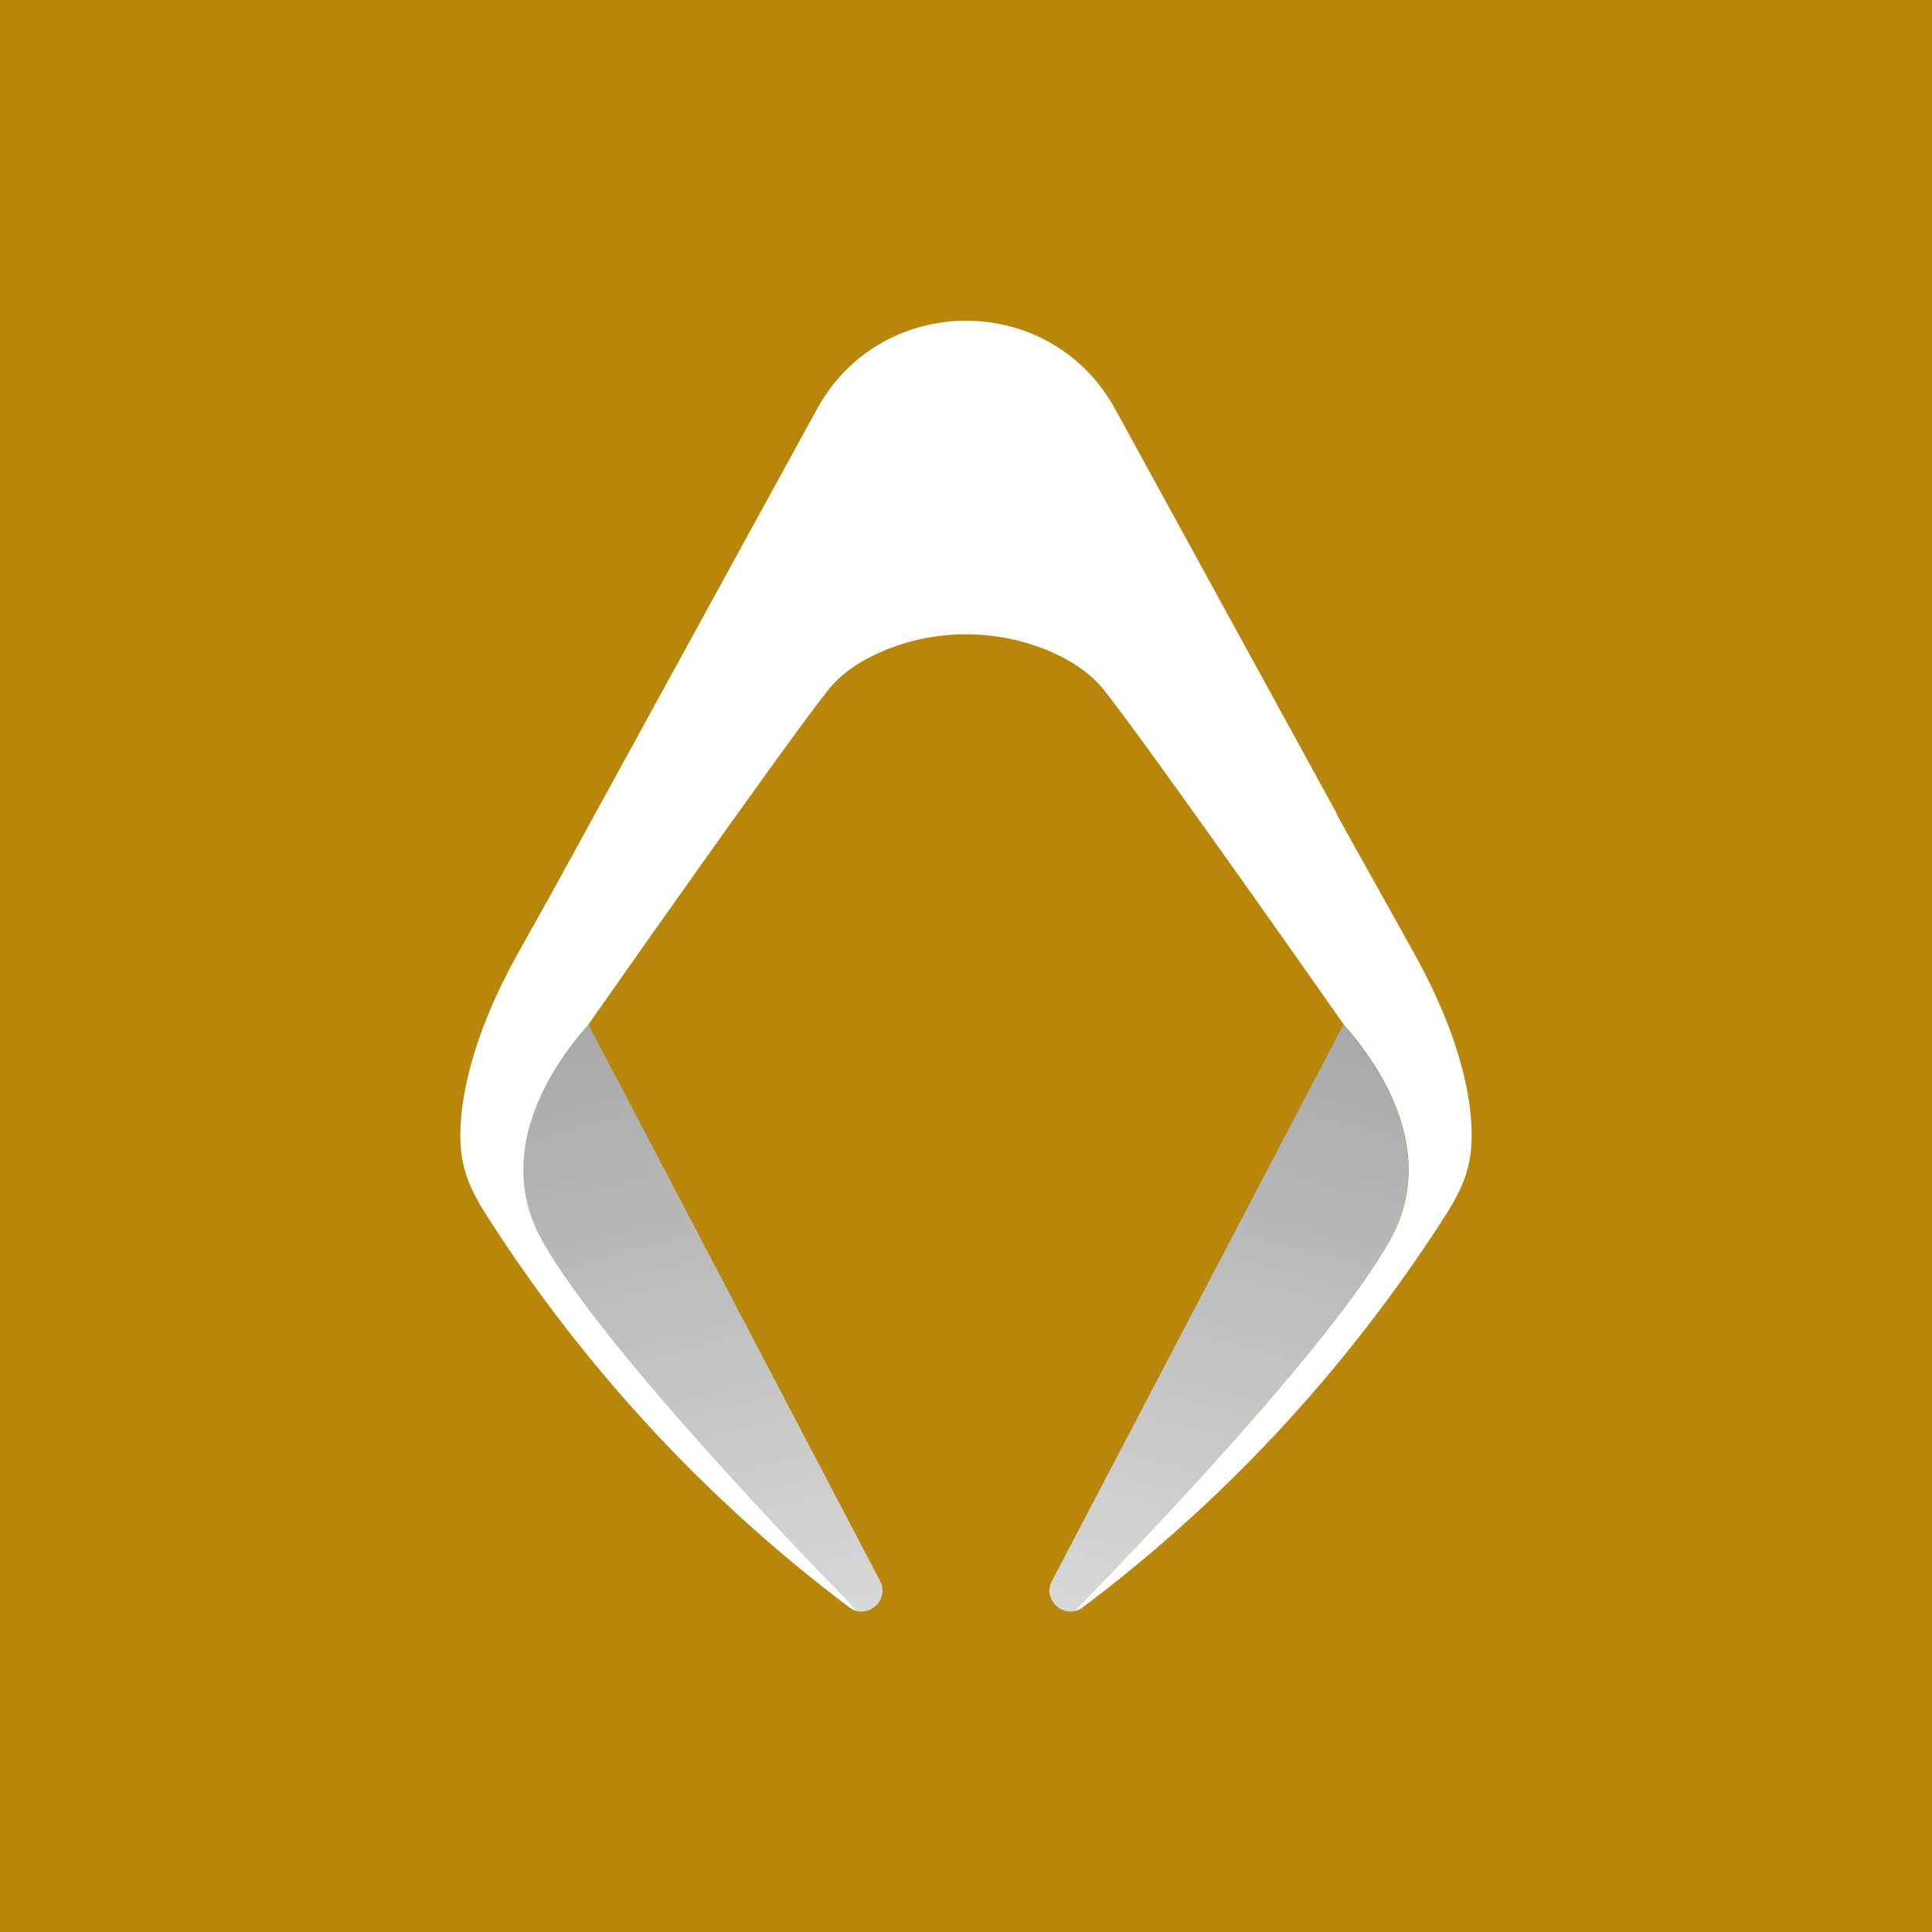
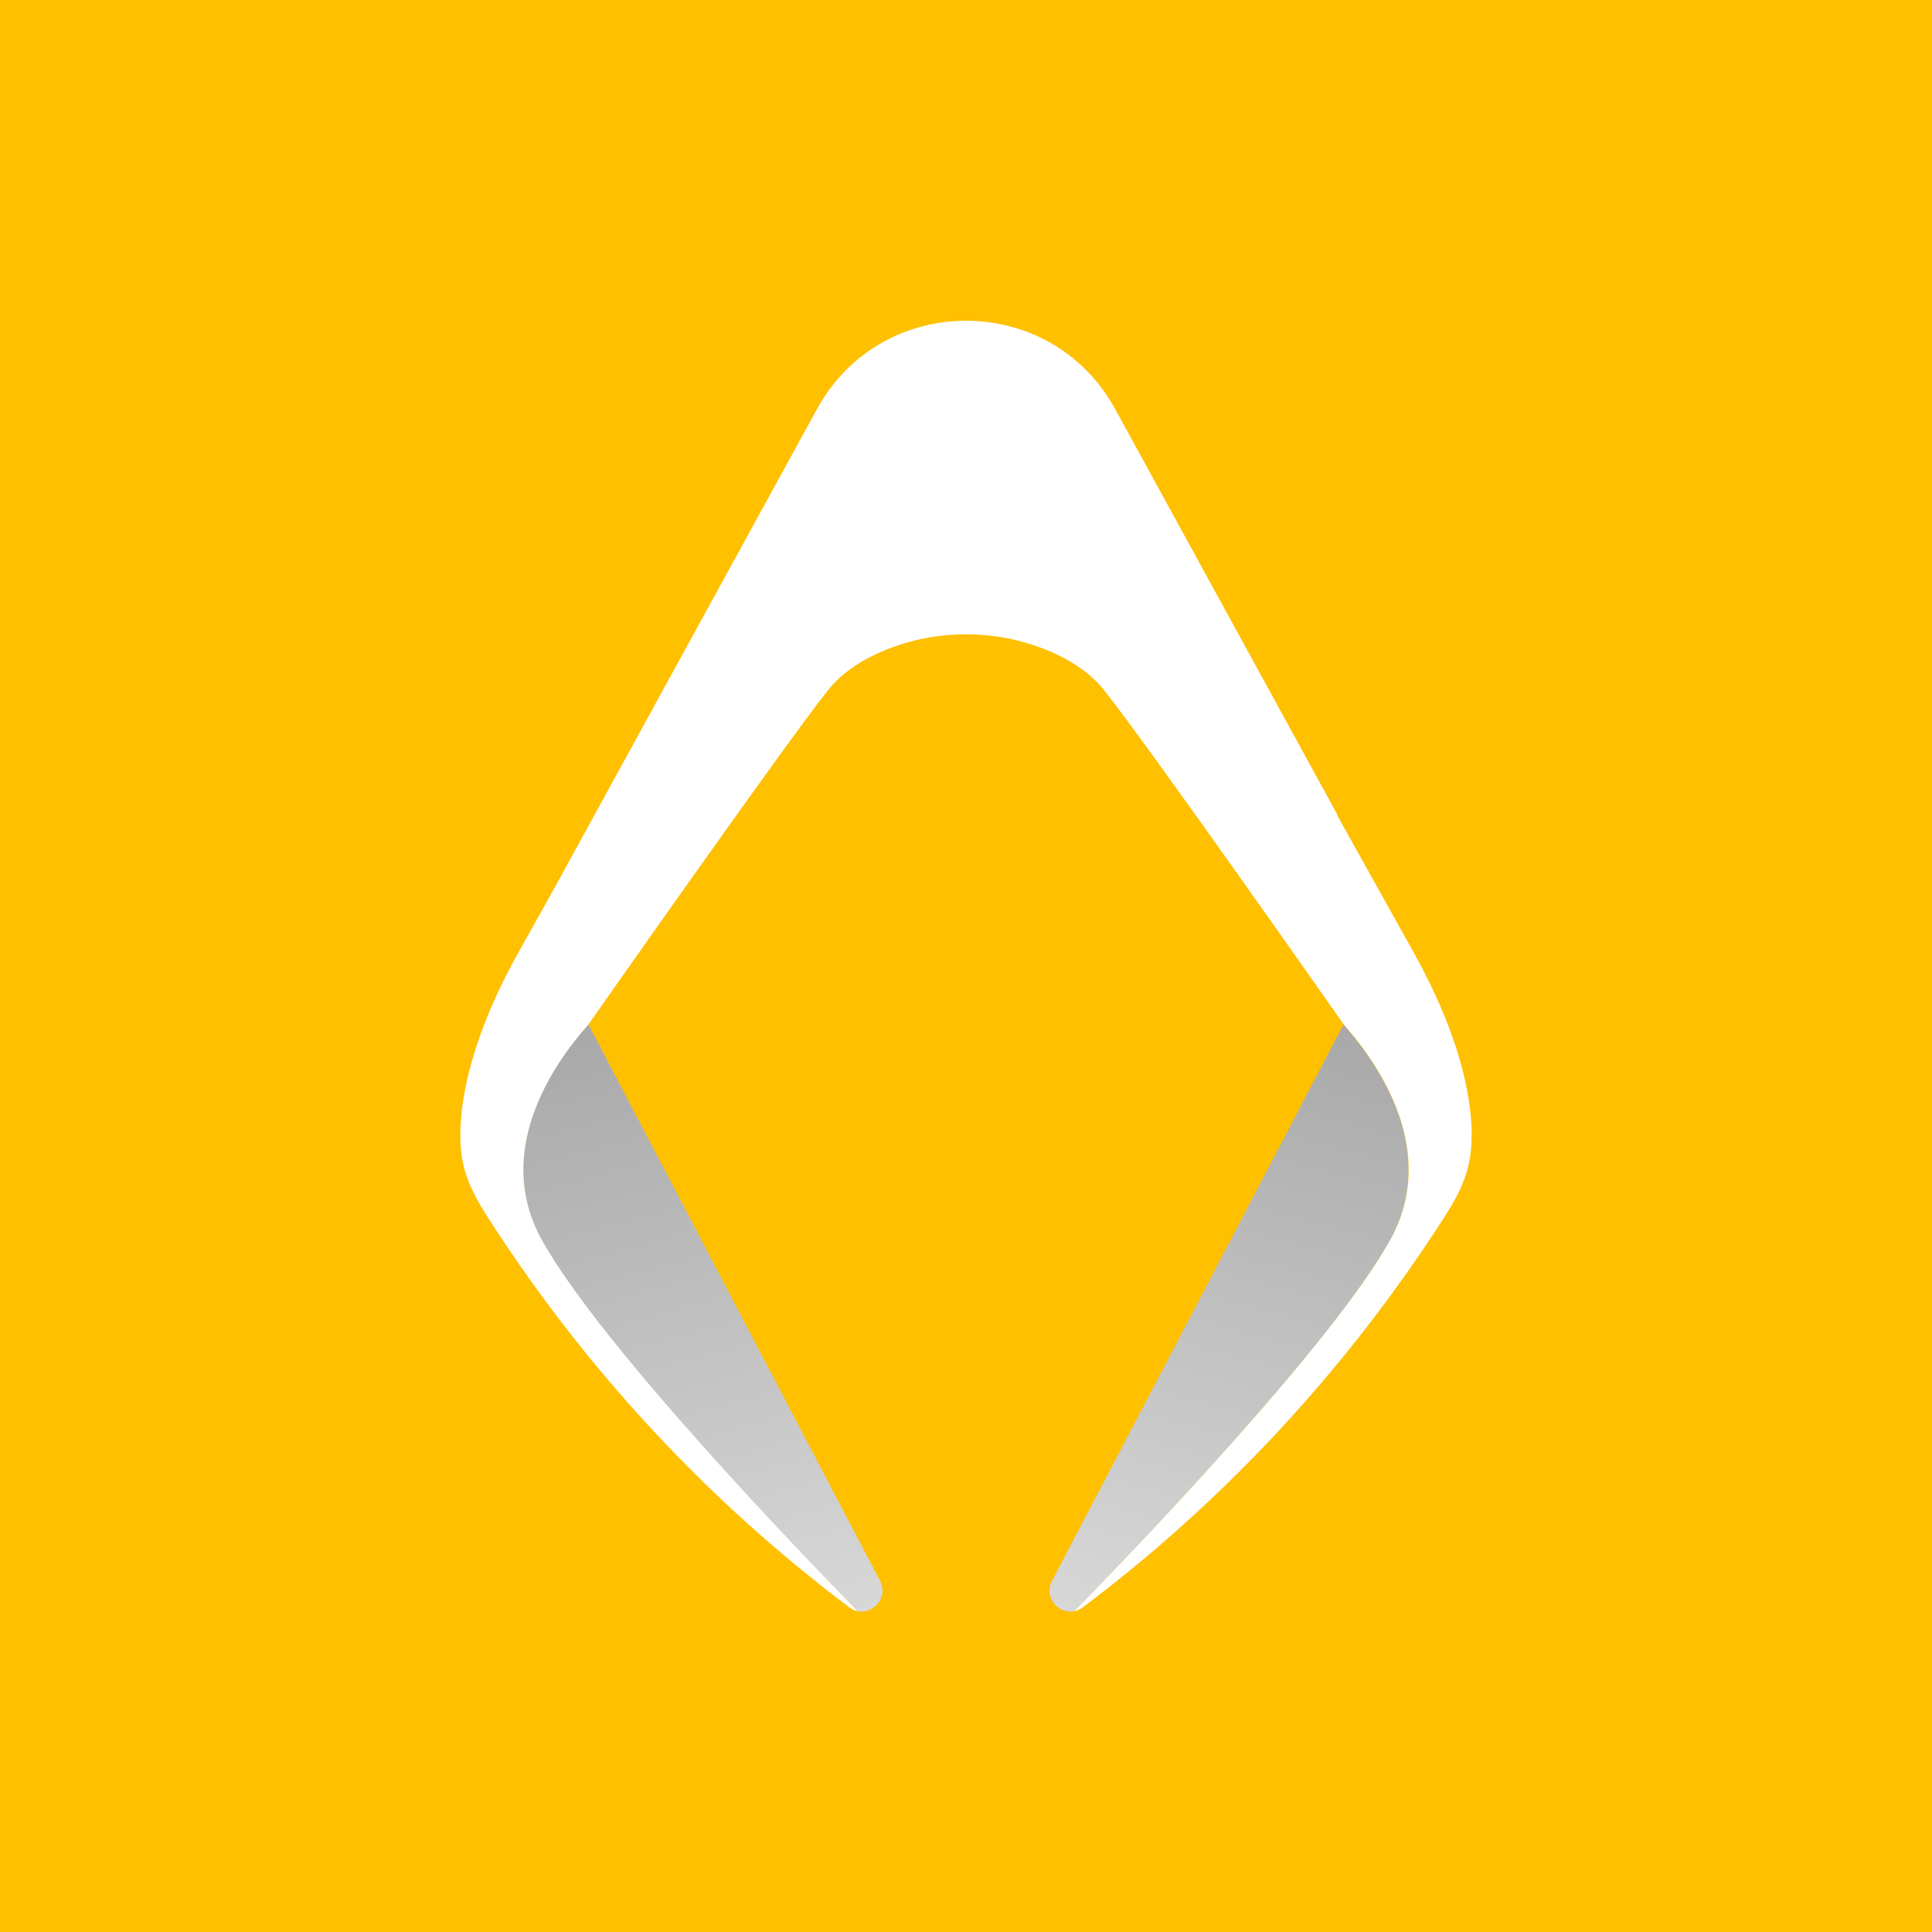
<svg xmlns="http://www.w3.org/2000/svg" width="512" height="512" fill="none" viewBox="0 0 512 512">
  <g clip-path="url(#a)">
-     <path fill="#b8860b" d="M0 0h512v512H0z" />
+     <path fill="#ffc000" d="M0 0h512v512H0z" />
    <path fill="url(#b)" d="M233.768 422.661a8 8 0 0 1-.575 1.531c-.109.164-.191.301-.3.438a5 5 0 0 1-.712.82c-1.258 1.231-3.063 1.915-4.922 1.532-14.141-14.441-67.802-69.989-83.61-98.215-12.937-23.111 2.269-46.058 12.28-57.299l77.292 147.473c.328.684.547 1.313.629 1.969a4.5 4.5 0 0 1-.082 1.723z" />
    <path fill="url(#c)" d="M368.332 328.767c-15.809 28.225-69.47 83.774-83.61 98.215-2.024.41-4.021-.41-5.279-1.915-.328-.382-.629-.875-.875-1.367a3.6 3.6 0 0 1-.191-.492 7 7 0 0 1-.247-1.067 5.3 5.3 0 0 1 .629-3.145l77.265-147.473c10.01 11.241 25.19 34.215 12.253 57.299z" />
    <path fill="#fff" d="m375.142 253.307-20.759-37.224c-.055-.191-.082-.41-.192-.601l-58.666-107.077c-17.094-31.207-61.921-31.207-79.015 0l-69.551 126.878-10.066 18.024c-13.018 23.549-16.027 42.065-14.55 52.951.93 6.482 3.993 11.706 6.674 15.945a399.3 399.3 0 0 0 48.191 61.292 396.6 396.6 0 0 0 47.836 42.448c.711.547 1.477.902 2.242 1.039-14.14-14.441-67.801-69.99-83.61-98.215-12.936-23.111 2.271-46.058 12.281-57.299 0 0 52.512-74.94 63.699-88.834 3.938-4.869 9.572-8.178 15.234-10.475 13.483-5.416 28.744-5.416 42.255 0 5.662 2.297 11.269 5.606 15.234 10.475 11.214 13.921 63.699 88.834 63.699 88.834 10.011 11.241 25.19 34.215 12.253 57.299-15.808 28.225-69.47 83.774-83.61 98.215.766-.164 1.505-.492 2.243-1.039 15.043-11.296 31.398-25.299 47.836-42.448 20.841-21.771 36.54-43.104 48.191-61.292 2.68-4.239 5.771-9.436 6.646-15.945 1.532-10.886-1.504-29.402-14.523-52.951z" />
  </g>
  <defs>
    <linearGradient id="b" x1="430.443" x2="280.892" y1="500.491" y2="-72.311" gradientUnits="userSpaceOnUse">
      <stop stop-color="#fafafa" />
      <stop offset=".79" stop-color="#777" />
    </linearGradient>
    <linearGradient id="c" x1="83.161" x2="232.713" y1="500.491" y2="-72.311" gradientUnits="userSpaceOnUse">
      <stop stop-color="#fafafa" />
      <stop offset=".79" stop-color="#777" />
    </linearGradient>
    <clipPath id="a">
      <path fill="#fff" d="M0 0h512v512H0z" />
    </clipPath>
  </defs>
</svg>
